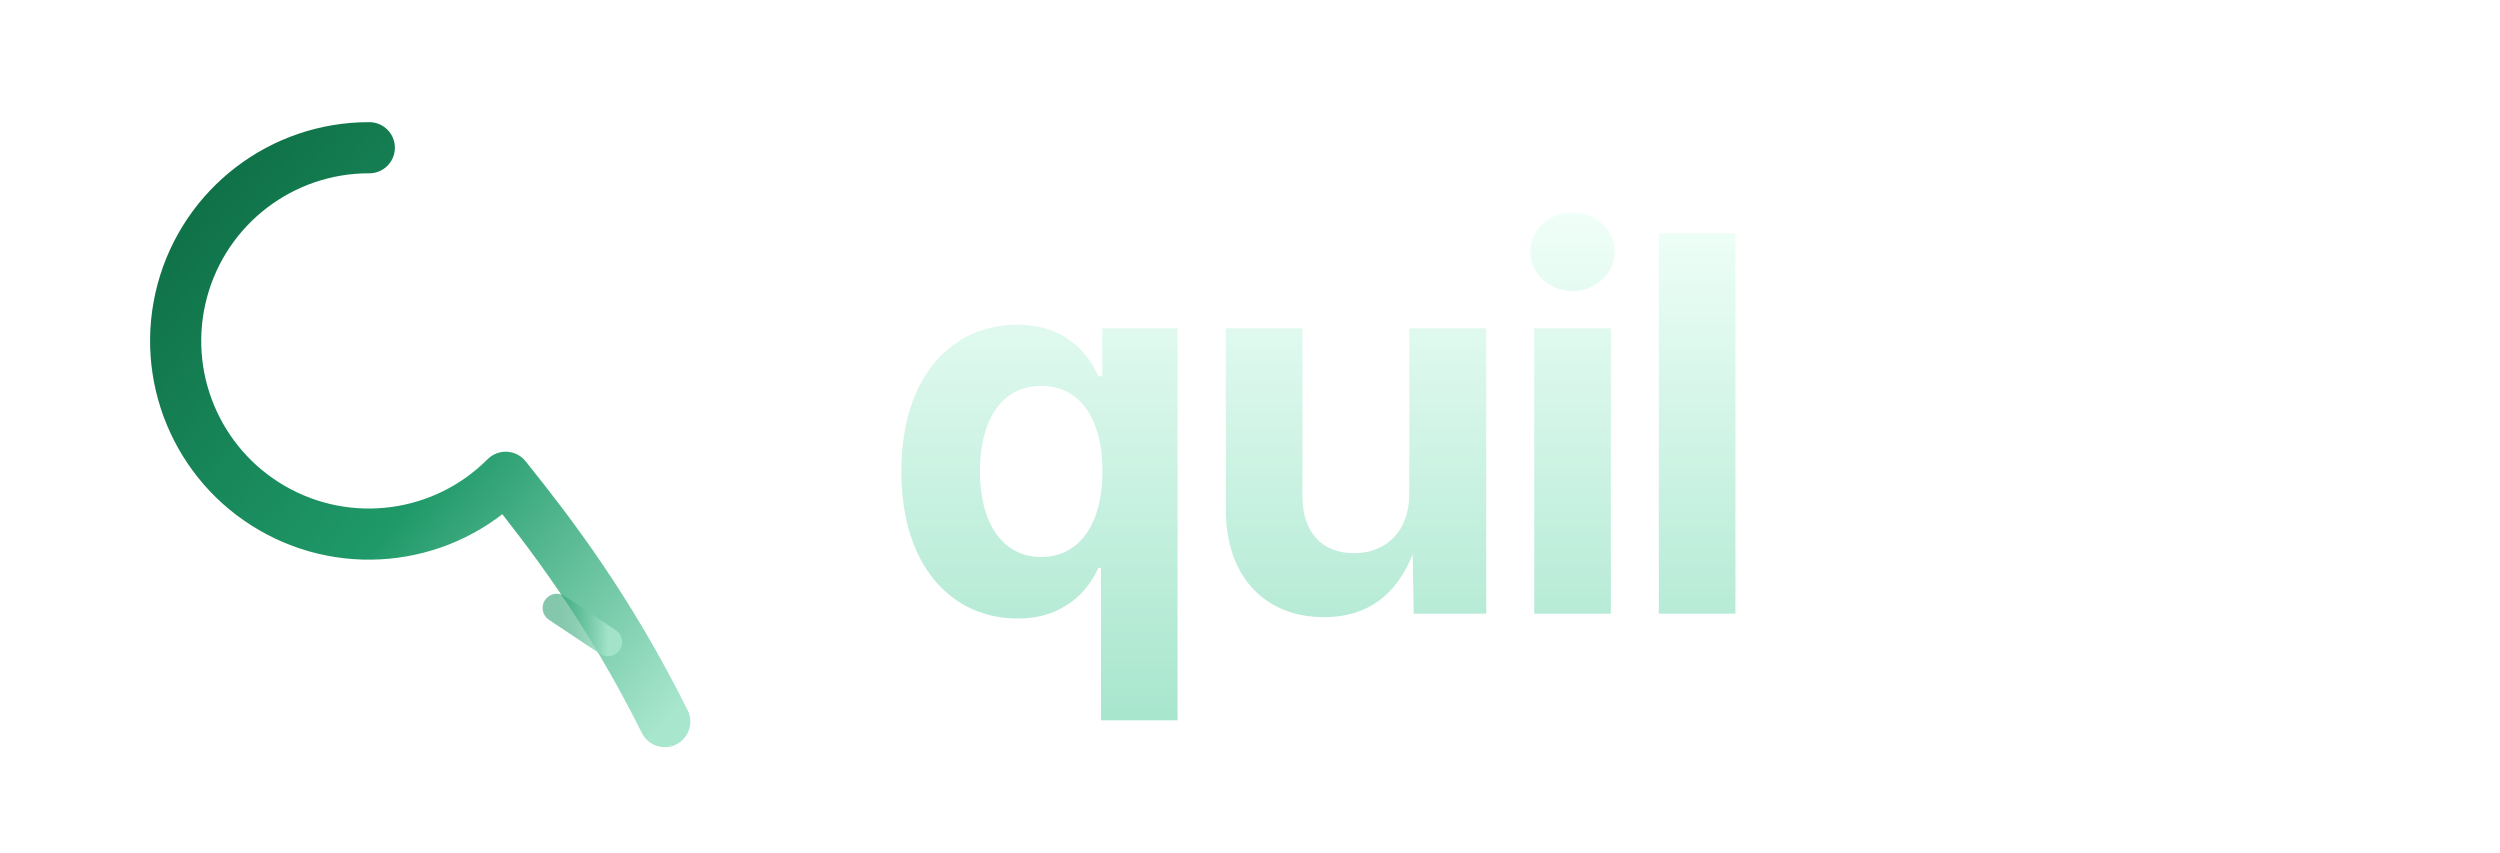
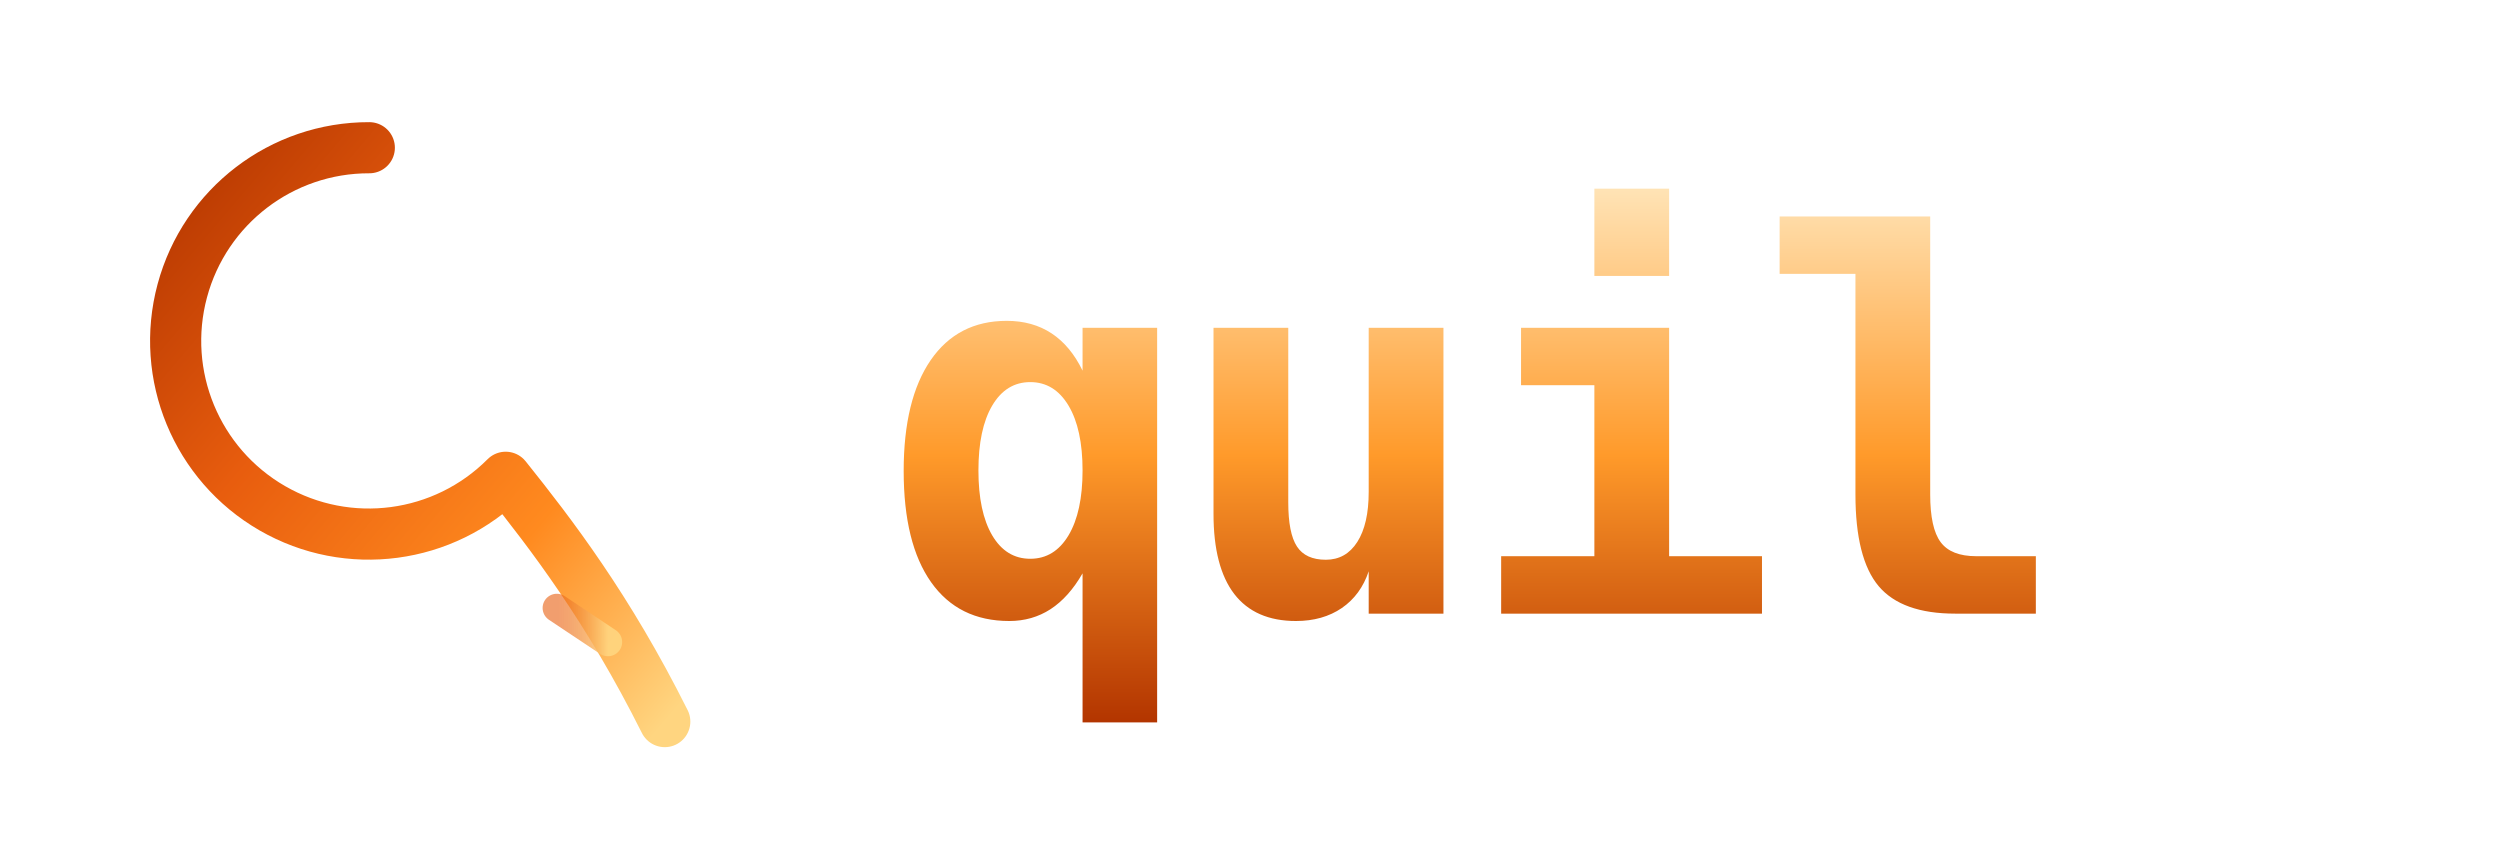
<svg xmlns="http://www.w3.org/2000/svg" viewBox="0 0 440 150" width="440" height="150" role="img" aria-label="Quil">
  <defs>
    <linearGradient id="wmStroke" x1="0%" y1="0%" x2="100%" y2="100%">
-       <stop offset="0%" stop-color="#0D6B42" />
-       <stop offset="55%" stop-color="#1F9968" />
-       <stop offset="100%" stop-color="#A8E6CE" />
+       <stop offset="0%" stop-color="#B33500" />
+       <stop offset="35%" stop-color="#E85D0E" />
+       <stop offset="70%" stop-color="#FF8A1F" />
+       <stop offset="100%" stop-color="#FFD580" />
    </linearGradient>
    <linearGradient id="wmText" x1="0%" y1="0%" x2="0%" y2="100%">
-       <stop offset="0%" stop-color="#F0FFF8" />
-       <stop offset="100%" stop-color="#A8E6CE" />
+       <stop offset="0%" stop-color="#FFE3B5" />
+       <stop offset="50%" stop-color="#FF9A2A" />
+       <stop offset="100%" stop-color="#B33500" />
    </linearGradient>
    <linearGradient id="wmBarb" x1="0%" y1="0%" x2="100%" y2="0%">
-       <stop offset="0%" stop-color="#1F9968" stop-opacity="0.55" />
-       <stop offset="100%" stop-color="#A8E6CE" stop-opacity="0.85" />
+       <stop offset="0%" stop-color="#E85D0E" stop-opacity="0.6" />
+       <stop offset="100%" stop-color="#FFD580" stop-opacity="0.9" />
    </linearGradient>
  </defs>
  <g transform="translate(5, 5)">
    <path d="M 60 21          A 34 34 0 1 0 84 79          C 92 89 102 102 112 122" fill="none" stroke="url(#wmStroke)" stroke-width="9" stroke-linecap="round" stroke-linejoin="round" />
    <path d="M 102 108 L 93 102" fill="none" stroke="url(#wmBarb)" stroke-width="5" stroke-linecap="round" />
  </g>
-   <text x="155" y="108" font-family="'Inter', 'SF Pro Display', system-ui, sans-serif" font-size="92" font-weight="700" letter-spacing="-3" fill="url(#wmText)">quil</text>
+   <text x="155" y="108" font-family="'JetBrains Mono', 'SF Mono', ui-monospace, monospace" font-size="92" font-weight="700" letter-spacing="-4" fill="url(#wmText)">quil</text>
</svg>
